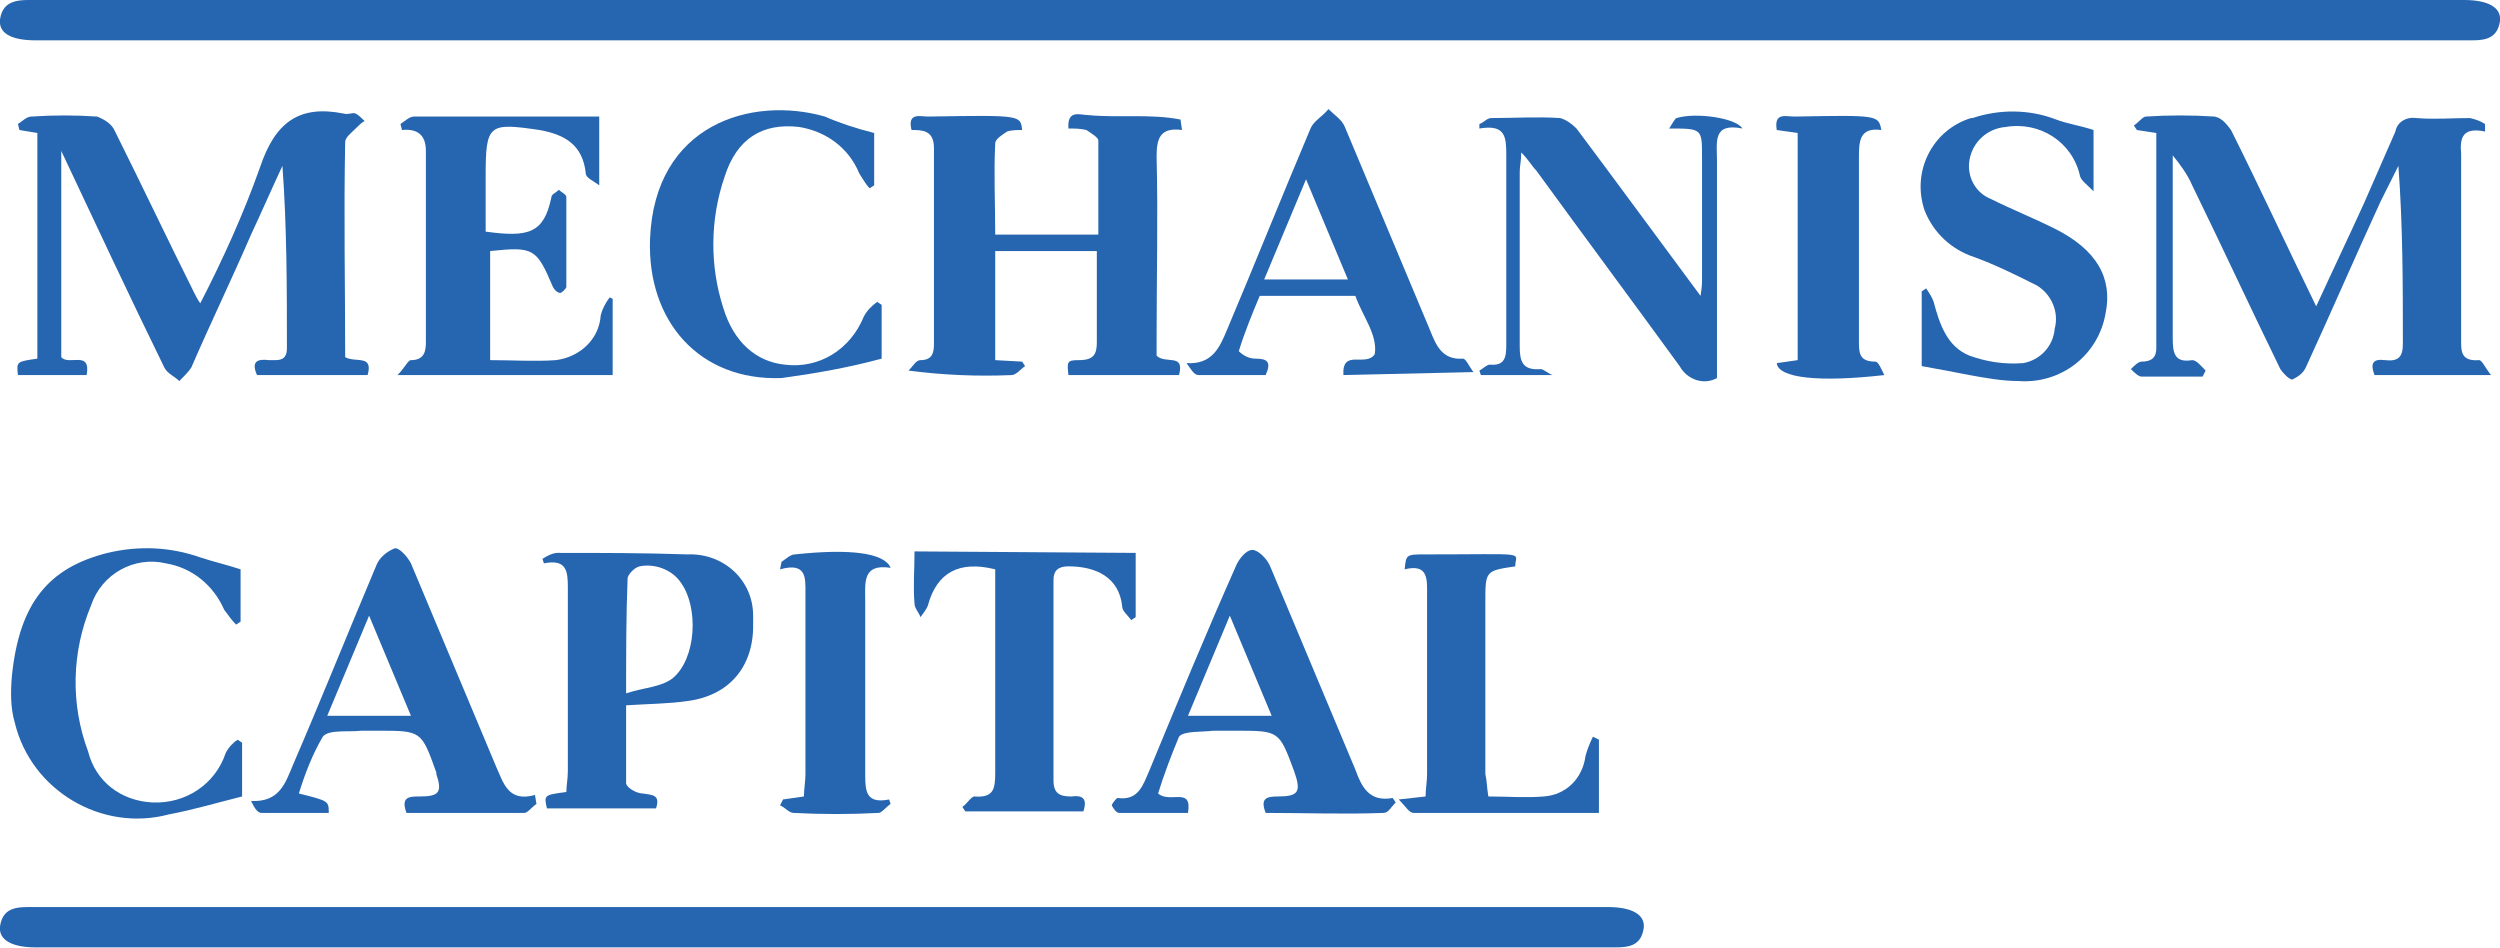
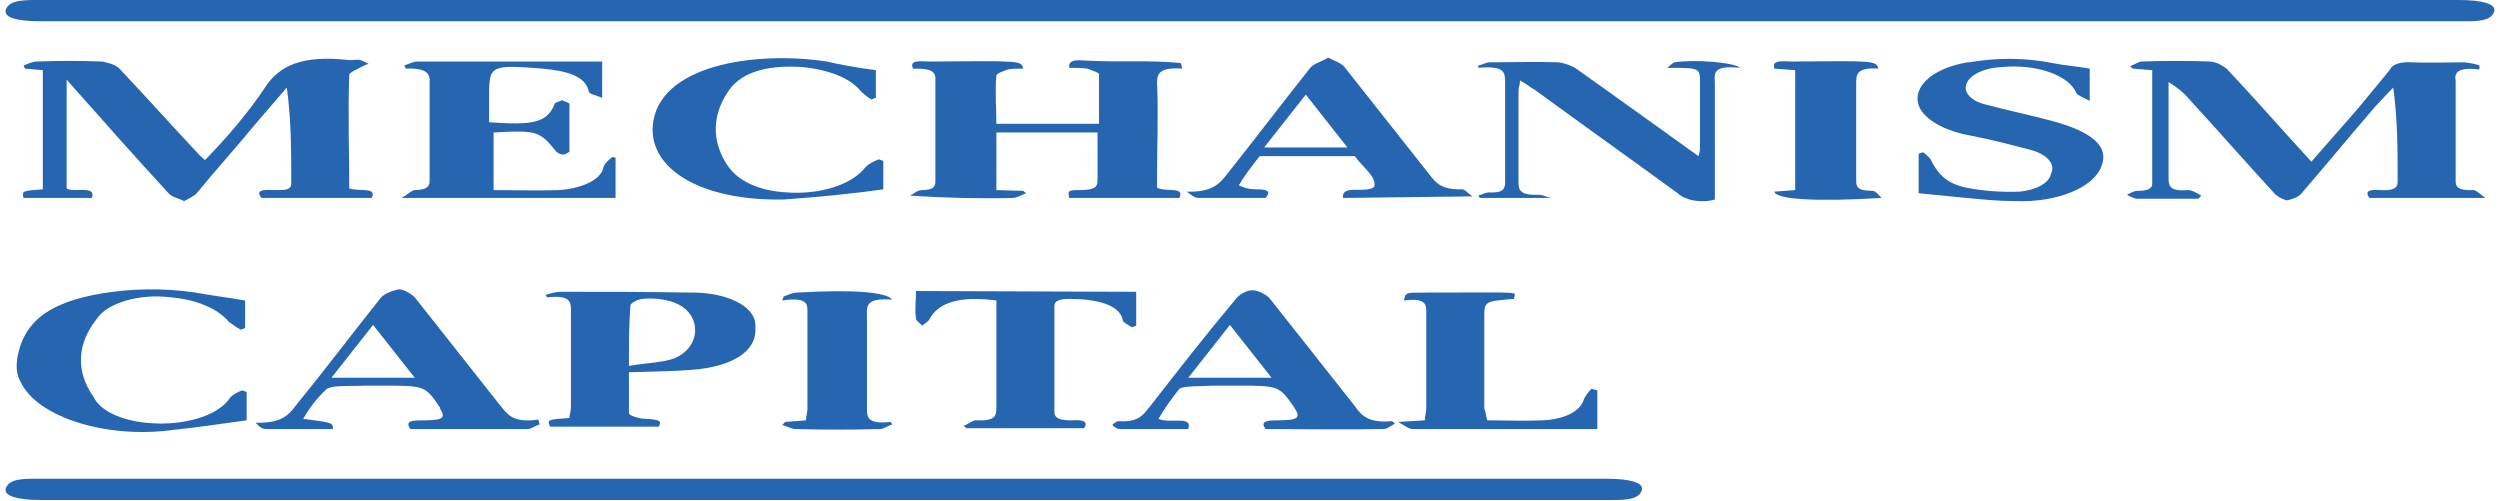
- <svg xmlns="http://www.w3.org/2000/svg" version="1.1" id="Group_140" x="0px" y="0px" viewBox="0 0 167.3 63.4" style="enable-background:new 0 0 167.3 63.4;" xml:space="preserve">
-   <style type="text/css">
- 	.st0{fill:#2666B0;}
- </style>
-   <path id="Path_446" class="st0" d="M83.6,2.7H2.4C0.7,2.7-0.1,2.2,0,1.3C0.2-0.1,1.4,0,2.4,0c54.2,0,108.3,0,162.5,0  c1.6,0,2.5,0.5,2.4,1.4c-0.2,1.4-1.3,1.3-2.4,1.3C137.8,2.7,110.7,2.7,83.6,2.7z" />
-   <path id="Path_447" class="st0" d="M55.1,60.7h52.5c1.6,0,2.5,0.5,2.4,1.4c-0.2,1.4-1.3,1.3-2.4,1.3c-35.1,0-70.1,0-105.2,0  c-1.6,0-2.5-0.5-2.4-1.4c0.2-1.4,1.3-1.3,2.4-1.3C20,60.7,37.6,60.7,55.1,60.7z" />
-   <path id="Path_448" class="st0" d="M23.1,23.9c0.7,0.4,1.9-0.2,1.5,1.2h-7.4c-0.4-0.9,0-1.1,0.8-1c0.6,0,1.2,0.1,1.2-0.8  c0-4,0-8.1-0.3-12.2c-0.7,1.5-1.4,3.1-2.1,4.6c-1.3,3-2.7,5.9-4,8.9c-0.2,0.3-0.5,0.6-0.8,0.9c-0.3-0.3-0.8-0.5-1-0.9  c-2.3-4.7-4.5-9.4-6.9-14.5v13.8c0.5,0.6,2-0.5,1.7,1.2H1.2c-0.1-0.9-0.1-0.9,1.3-1.1V8.9L1.3,8.7L1.2,8.3c0.3-0.2,0.6-0.5,0.9-0.5  c1.5-0.1,2.9-0.1,4.4,0c0.5,0.2,1,0.5,1.2,1c1.8,3.6,3.5,7.2,5.3,10.8c0.1,0.2,0.2,0.4,0.4,0.7c1.5-2.9,2.9-6,4-9.1  c1-3,2.6-4.2,5.6-3.6c0.3,0.1,0.6-0.1,0.8,0c0.2,0.1,0.4,0.3,0.6,0.5c-0.2,0.1-0.4,0.3-0.6,0.5c-0.3,0.3-0.7,0.6-0.7,0.9  C23,14.4,23.1,19.2,23.1,23.9z" />
-   <path id="Path_449" class="st0" d="M166.3,8.8c-1.5-0.3-1.7,0.4-1.6,1.5c0,4.1,0,8.2,0,12.3c0,0.8-0.1,1.6,1.2,1.5  c0.2,0,0.4,0.5,0.8,1h-7.8c-0.3-0.8-0.1-1.1,0.7-1c0.9,0.1,1.2-0.2,1.2-1.1c0-3.9,0-7.9-0.3-11.9c-0.4,0.8-0.8,1.6-1.2,2.4  c-1.7,3.7-3.3,7.4-5,11.1c-0.2,0.4-0.5,0.6-0.9,0.8c-0.2,0-0.6-0.4-0.8-0.7c-2-4.1-3.9-8.2-5.9-12.3c-0.3-0.7-0.8-1.4-1.3-2v4.4  c0,2.6,0,5.2,0,7.8c0,1,0.1,1.7,1.3,1.5c0.3,0,0.6,0.4,0.9,0.7l-0.2,0.4c-1.4,0-2.7,0-4.1,0c-0.2,0-0.5-0.3-0.7-0.5  c0.2-0.2,0.5-0.5,0.7-0.5c0.6,0,1-0.2,1-0.9c0-4.8,0-9.5,0-14.4L143,8.7l-0.2-0.3c0.3-0.2,0.6-0.6,0.8-0.6c1.5-0.1,3.1-0.1,4.6,0  c0.5,0.1,0.8,0.5,1.1,0.9c1.9,3.8,3.7,7.7,5.7,11.8c1.1-2.4,2.2-4.7,3.2-6.9c0.7-1.6,1.4-3.2,2.1-4.8c0.1-0.6,0.7-1,1.4-0.9  c1.2,0.1,2.4,0,3.6,0c0.4,0.1,0.7,0.2,1,0.4L166.3,8.8z" />
-   <path id="Path_450" class="st0" d="M66.6,24.1l1.8,0.1l0.2,0.3c-0.3,0.2-0.6,0.6-0.9,0.6c-2.3,0.1-4.6,0-6.9-0.3  c0.3-0.3,0.5-0.7,0.8-0.7c0.8,0,0.9-0.5,0.9-1.1c0-4.4,0-8.8,0-13.1c0-1.2-0.8-1.2-1.5-1.2c-0.3-1.2,0.6-0.9,1.1-0.9  c6.2-0.1,6.2-0.1,6.3,0.9c-0.3,0-0.7,0-1,0.1c-0.3,0.2-0.8,0.5-0.8,0.8c-0.1,2,0,4,0,6.1h6.9c0-2.1,0-4.2,0-6.3  c0-0.2-0.5-0.5-0.8-0.7c-0.4-0.1-0.8-0.1-1.2-0.1c-0.1-1.3,0.8-0.9,1.3-0.9C74.8,7.9,77,7.6,79,8l0.1,0.7c-1.5-0.2-1.7,0.6-1.7,1.8  c0.1,4,0,8,0,12.1v1.2c0.6,0.6,1.9-0.2,1.5,1.3h-7.4c-0.1-0.9-0.1-1,0.7-1c1,0,1.2-0.4,1.2-1.2c0-2,0-4,0-6.1h-6.8L66.6,24.1z" />
-   <path id="Path_451" class="st0" d="M36.3,37.4c0.3-0.2,0.7-0.4,1-0.4c2.9,0,5.8,0,8.7,0.1c2.4-0.1,4.4,1.7,4.4,4.1  c0,0.1,0,0.3,0,0.4c0.1,2.9-1.5,4.9-4.3,5.3c-1.3,0.2-2.7,0.2-4.2,0.3c0,1.7,0,3.5,0,5.2c0,0.3,0.7,0.7,1.1,0.7  c0.7,0.1,1.2,0.1,0.9,1c-2.4,0-4.9,0-7.3,0c-0.2-0.9-0.2-0.9,1.3-1.1c0-0.4,0.1-0.9,0.1-1.4c0-4.1,0-8.2,0-12.3  c0-1.1-0.1-1.9-1.6-1.6L36.3,37.4z M41.9,46.4c1.2-0.4,2.3-0.4,3.1-1c1.6-1.3,1.8-4.8,0.5-6.5c-0.6-0.8-1.7-1.2-2.7-1  C42.4,38,42,38.5,42,38.7C41.9,41.2,41.9,43.6,41.9,46.4L41.9,46.4z" />
-   <path id="Path_452" class="st0" d="M32.5,15.5c2.9,0.4,3.9,0.1,4.4-2.3c0-0.2,0.3-0.3,0.5-0.5c0.2,0.2,0.5,0.3,0.5,0.5c0,2,0,4,0,6  c0,0.1-0.3,0.4-0.4,0.4c-0.2,0-0.4-0.2-0.5-0.4c-1.1-2.6-1.3-2.7-4.2-2.4v7.3c1.5,0,3,0.1,4.4,0c1.6-0.2,2.9-1.4,3-3  c0.1-0.4,0.3-0.8,0.6-1.2L41,20v5.1H26.6c0.5-0.5,0.7-1,0.9-1c0.9,0,1-0.6,1-1.2c0-4.3,0-8.6,0-12.8c0-1.1-0.6-1.5-1.6-1.4l-0.1-0.4  c0.3-0.2,0.6-0.5,0.9-0.5c4.1,0,8.2,0,12.4,0v4.6c-0.4-0.3-0.9-0.5-0.9-0.8c-0.2-1.9-1.4-2.6-3.1-2.9c-3.4-0.5-3.6-0.4-3.6,3.1  L32.5,15.5z" />
-   <path id="Path_453" class="st0" d="M103.9,25.1h-4.8l-0.1-0.3c0.2-0.1,0.5-0.4,0.7-0.4c1,0.1,1.1-0.5,1.1-1.3c0-4.2,0-8.4,0-12.6  c0-1.3,0-2.2-1.8-1.9l0-0.3c0.3-0.1,0.5-0.4,0.8-0.4c1.5,0,3.1-0.1,4.6,0c0.4,0.1,0.8,0.4,1.1,0.7c2.7,3.6,5.4,7.3,8.3,11.2  c0.1-0.6,0.1-0.9,0.1-1.2c0-2.7,0-5.4,0-8.1c0-1.9,0-1.9-2.2-1.9c0.2-0.3,0.4-0.7,0.5-0.7c1.3-0.4,4,0,4.4,0.7  c-2-0.4-1.7,0.9-1.7,2.1c0,4.9,0,9.7,0,14.6c-0.9,0.5-2,0.1-2.5-0.8c-3.2-4.4-6.4-8.7-9.6-13.1c-0.3-0.3-0.5-0.7-1-1.2  c0,0.6-0.1,0.9-0.1,1.3c0,3.9,0,7.8,0,11.7c0,1,0.2,1.6,1.4,1.5c0.2,0,0.5,0.3,0.8,0.4L103.9,25.1z" />
-   <path id="Path_454" class="st0" d="M140.1,8.7v4.1c-0.5-0.5-0.8-0.7-0.9-1c-0.5-2.3-2.7-3.7-5-3.3c0,0,0,0,0,0  c-1.2,0.1-2.2,1-2.4,2.2c-0.2,1.1,0.4,2.2,1.4,2.6c1.4,0.7,2.9,1.3,4.3,2c2.8,1.4,3.9,3.3,3.4,5.7c-0.5,2.8-3,4.7-5.8,4.5  c-1.1,0-2.2-0.2-3.3-0.4c-1-0.2-2.1-0.4-3.2-0.6v-5l0.3-0.2c0.2,0.3,0.4,0.6,0.5,0.9c0.4,1.5,0.9,3,2.4,3.6c1.1,0.4,2.3,0.6,3.6,0.5  c1.1-0.2,2-1.1,2.1-2.3c0.3-1.1-0.2-2.3-1.2-2.9c-1.4-0.7-2.8-1.4-4.2-1.9c-1.5-0.5-2.7-1.6-3.3-3.1c-0.9-2.6,0.5-5.4,3.1-6.2  c0,0,0.1,0,0.1,0c1.8-0.6,3.8-0.6,5.6,0.1C138.4,8.3,139.2,8.4,140.1,8.7z" />
-   <path id="Path_455" class="st0" d="M77.5,53.1c0.8,0.7,2.3-0.5,2,1.3c-1.5,0-3.1,0-4.6,0c-0.2,0-0.4-0.3-0.5-0.5  c0-0.1,0.3-0.5,0.4-0.5c1.4,0.2,1.7-0.9,2.1-1.8c1.9-4.6,3.8-9.2,5.8-13.7c0.2-0.5,0.7-1.1,1.1-1.1s1,0.6,1.2,1.1  c1.9,4.5,3.8,9.1,5.7,13.6c0.4,1.1,0.9,2.2,2.5,1.9l0.2,0.3c-0.3,0.3-0.5,0.7-0.8,0.7c-2.6,0.1-5.3,0-7.9,0c-0.4-1,0.1-1.1,0.8-1.1  c1.4,0,1.6-0.3,1.1-1.7c-1-2.7-1-2.7-3.9-2.7c-0.5,0-1,0-1.5,0c-0.8,0.1-2,0-2.3,0.4C78.4,50.5,77.9,51.8,77.5,53.1z M85.1,47.9  l-2.8-6.7l-2.8,6.7H85.1z" />
-   <path id="Path_456" class="st0" d="M89.9,25.1c-0.1-1.8,1.5-0.5,2.1-1.4c0.2-1.3-0.8-2.5-1.3-3.9l-6.4,0c-0.5,1.2-1,2.4-1.4,3.7  c0.3,0.3,0.7,0.5,1.1,0.5c0.8,0,1.1,0.2,0.7,1.1c-1.5,0-3,0-4.5,0c-0.3,0-0.5-0.4-0.8-0.8c1.7,0.1,2.2-1,2.7-2.2  c1.9-4.5,3.7-9,5.6-13.5c0.2-0.5,0.8-0.8,1.2-1.3c0.4,0.4,0.9,0.7,1.1,1.2c1.9,4.5,3.8,9.1,5.7,13.6c0.4,1,0.8,2,2.2,1.9  c0.2,0,0.4,0.5,0.7,0.9L89.9,25.1z M87.4,12l-2.8,6.7h5.6L87.4,12z" />
-   <path id="Path_457" class="st0" d="M35.9,53.8c-0.3,0.2-0.6,0.6-0.8,0.6c-2.6,0-5.3,0-7.9,0c-0.4-1.1,0.2-1.1,0.9-1.1  c1.3,0,1.5-0.3,1.1-1.5l0-0.1c-1-2.8-1-2.8-3.9-2.8c-0.4,0-0.7,0-1.1,0c-0.9,0.1-2.2-0.1-2.6,0.4c-0.7,1.2-1.2,2.5-1.6,3.8  c2,0.5,2,0.5,2,1.3c-1.5,0-3,0-4.5,0c-0.3,0-0.5-0.4-0.7-0.8c1.9,0.1,2.3-1.2,2.8-2.4c1.9-4.4,3.7-8.9,5.6-13.4  c0.2-0.5,0.7-0.9,1.2-1.1c0.3-0.1,0.9,0.6,1.1,1c1.9,4.5,3.8,9.1,5.7,13.6c0.5,1.1,0.8,2.4,2.6,1.9L35.9,53.8z M24.7,41.2l-2.8,6.7  h5.6L24.7,41.2z" />
-   <path id="Path_458" class="st0" d="M76,37v4.3l-0.3,0.2c-0.2-0.3-0.6-0.6-0.6-0.9c-0.2-2-1.8-2.7-3.6-2.7c-0.7,0-1,0.3-1,0.9  c0,4.5,0,8.9,0,13.4c0,0.9,0.4,1.1,1.2,1.1c0.7-0.1,1.1,0.1,0.8,1h-7.9L64.4,54c0.3-0.2,0.6-0.7,0.8-0.7c1.3,0.1,1.4-0.5,1.4-1.6  c0-4.5,0-9.1,0-13.6c-2.4-0.6-3.9,0.2-4.5,2.4c-0.1,0.3-0.3,0.5-0.5,0.8c-0.1-0.3-0.4-0.6-0.4-0.9c-0.1-1.1,0-2.3,0-3.5L76,37z" />
-   <path id="Path_459" class="st0" d="M16.1,38.1v3.5l-0.3,0.2c-0.3-0.3-0.5-0.6-0.8-1c-0.7-1.6-2.1-2.8-3.9-3.1  c-2.1-0.5-4.3,0.7-5,2.8c-1.3,3.1-1.4,6.6-0.2,9.8c0.5,2,2.2,3.3,4.3,3.4c2.2,0.1,4.2-1.2,4.9-3.3c0.2-0.4,0.5-0.7,0.8-0.9l0.3,0.2  v3.6c-1.6,0.4-3.3,0.9-4.9,1.2c-4.5,1.2-9.2-1.6-10.3-6.1c-0.3-1-0.3-2.1-0.2-3.2C1.3,40.4,3.2,38,7.2,37c2.1-0.5,4.2-0.4,6.2,0.3  C14.3,37.6,15.2,37.8,16.1,38.1z" />
-   <path id="Path_460" class="st0" d="M58.5,8.9v3.5l-0.3,0.2c-0.3-0.3-0.5-0.7-0.7-1c-0.7-1.7-2.2-2.8-4-3.1c-2.5-0.3-4.2,0.8-5,3.3  c-1,2.9-1,6-0.1,8.8c0.7,2.3,2.2,3.6,4.1,3.8c2.3,0.3,4.4-1,5.3-3.2c0.2-0.4,0.5-0.7,0.9-1l0.3,0.2v3.6c-2.2,0.6-4.5,1-6.7,1.3  c-5.5,0.2-9-3.8-8.8-9.3c0.3-7.7,6.8-9.6,11.7-8.2C56.1,8.2,57.3,8.6,58.5,8.9z" />
-   <path id="Path_461" class="st0" d="M99.6,53.3c1.3,0,2.5,0.1,3.7,0c1.5-0.1,2.6-1.2,2.8-2.7c0.1-0.4,0.3-0.9,0.5-1.3l0.4,0.2v4.9  c-4.2,0-8.3,0-12.4,0c-0.3,0-0.5-0.4-1-0.9l1.8-0.2c0-0.5,0.1-1,0.1-1.5c0-4,0-8,0-12c0-1,0.1-2.1-1.5-1.7c0.1-1,0.1-1,1.4-1  c7.1,0,6-0.2,6,0.8c-2,0.3-2,0.3-2,2.4c0,3.8,0,7.7,0,11.5C99.5,52.2,99.5,52.7,99.6,53.3z" />
-   <path id="Path_462" class="st0" d="M59.6,53.8c-0.3,0.2-0.6,0.6-0.8,0.6c-1.9,0.1-3.8,0.1-5.7,0c-0.3,0-0.6-0.4-0.9-0.5l0.2-0.4  l1.4-0.2c0-0.5,0.1-1,0.1-1.5c0-4,0-8,0-12.1c0-1,0.1-2.1-1.7-1.6l0.1-0.5c0.3-0.2,0.6-0.5,0.9-0.5c3.7-0.4,6-0.1,6.4,0.9  c-1.9-0.3-1.7,1-1.7,2.2c0,3.9,0,7.8,0,11.7c0,1.1,0.1,1.9,1.6,1.6L59.6,53.8z" />
-   <path id="Path_463" class="st0" d="M126.1,25.1c-4.4,0.5-7.1,0.2-7.2-0.8l1.4-0.2V8.9l-1.4-0.2c-0.2-1.2,0.6-0.9,1.2-0.9  c5.6-0.1,5.6-0.1,5.8,0.9c-1.5-0.2-1.5,0.8-1.5,1.9c0,4.1,0,8.1,0,12.2c0,0.8,0,1.4,1.1,1.4C125.7,24.2,125.9,24.7,126.1,25.1z" />
+ <svg xmlns="http://www.w3.org/2000/svg" width="300" height="60" viewBox="0 0 300 60" version="1.1">
+   <g id="surface1">
+     <path style=" stroke:none;fill-rule:nonzero;fill:rgb(14.902%,40%,69.02%);fill-opacity:1;" d="M 149.91 2.555 L 4.961 2.555 C 1.93 2.555 0.5 2.082 0.68 1.23 C 1.035 -0.094 3.176 0 4.961 0 C 101.715 0 198.285 0 295.039 0 C 297.895 0 299.5 0.473 299.32 1.324 C 298.965 2.648 297 2.555 295.039 2.555 C 246.66 2.555 198.285 2.555 149.91 2.555 Z M 149.91 2.555 " />
+     <path style=" stroke:none;fill-rule:nonzero;fill:rgb(14.902%,40%,69.02%);fill-opacity:1;" d="M 99.035 57.445 L 192.754 57.445 C 195.609 57.445 197.215 57.918 197.035 58.77 C 196.68 60.094 194.715 60 192.754 60 C 130.098 60 67.617 60 4.961 60 C 2.105 60 0.5 59.527 0.68 58.676 C 1.035 57.352 3 57.445 4.961 57.445 C 36.379 57.445 67.797 57.445 99.035 57.445 Z M 99.035 57.445 " />
+     <path style=" stroke:none;fill-rule:nonzero;fill:rgb(14.902%,40%,69.02%);fill-opacity:1;" d="M 41.914 22.617 C 43.164 22.996 45.305 22.43 44.59 23.754 L 31.383 23.754 C 30.668 22.902 31.383 22.715 32.809 22.809 C 33.883 22.809 34.953 22.902 34.953 22.051 C 34.953 18.266 34.953 14.387 34.418 10.504 C 33.168 11.926 31.918 13.438 30.668 14.859 C 28.348 17.695 25.848 20.441 23.527 23.281 C 23.172 23.566 22.637 23.848 22.098 24.133 C 21.562 23.848 20.672 23.66 20.312 23.281 C 16.207 18.832 12.281 14.387 7.996 9.559 L 7.996 22.617 C 8.891 23.188 11.566 22.145 11.031 23.754 L 2.82 23.754 C 2.641 22.902 2.641 22.902 5.141 22.715 L 5.141 8.422 L 3 8.234 L 2.82 7.855 C 3.355 7.664 3.891 7.383 4.426 7.383 C 7.105 7.285 9.605 7.285 12.281 7.383 C 13.176 7.57 14.066 7.855 14.422 8.328 C 17.637 11.734 20.672 15.141 23.883 18.551 C 24.062 18.738 24.242 18.926 24.598 19.211 C 27.277 16.469 29.773 13.531 31.738 10.598 C 33.523 7.762 36.379 6.625 41.734 7.191 C 42.27 7.285 42.805 7.098 43.164 7.191 C 43.52 7.285 43.879 7.477 44.234 7.664 C 43.879 7.762 43.52 7.949 43.164 8.141 C 42.629 8.422 41.914 8.707 41.914 8.992 C 41.734 13.629 41.914 18.172 41.914 22.617 Z M 41.914 22.617 " />
+     <path style=" stroke:none;fill-rule:nonzero;fill:rgb(14.902%,40%,69.02%);fill-opacity:1;" d="M 297.535 8.328 C 294.859 8.043 294.5 8.707 294.68 9.746 C 294.68 13.629 294.68 17.508 294.68 21.387 C 294.68 22.145 294.5 22.902 296.824 22.809 C 297.18 22.809 297.535 23.281 298.25 23.754 L 284.328 23.754 C 283.793 22.996 284.148 22.715 285.578 22.809 C 287.184 22.902 287.719 22.617 287.719 21.766 C 287.719 18.074 287.719 14.289 287.184 10.504 C 286.469 11.262 285.754 12.02 285.039 12.777 C 282.008 16.277 279.148 19.777 276.117 23.281 C 275.758 23.66 275.223 23.848 274.508 24.039 C 274.152 24.039 273.438 23.66 273.082 23.375 C 269.512 19.496 266.117 15.613 262.551 11.734 C 262.012 11.074 261.121 10.41 260.227 9.844 L 260.227 14.008 C 260.227 16.469 260.227 18.926 260.227 21.387 C 260.227 22.336 260.406 22.996 262.551 22.809 C 263.086 22.809 263.621 23.188 264.156 23.469 L 263.797 23.848 C 261.301 23.848 258.98 23.848 256.48 23.848 C 256.121 23.848 255.586 23.566 255.23 23.375 C 255.586 23.188 256.121 22.902 256.48 22.902 C 257.551 22.902 258.266 22.715 258.266 22.051 C 258.266 17.508 258.266 13.059 258.266 8.422 L 255.945 8.234 L 255.586 7.949 C 256.121 7.762 256.656 7.383 257.016 7.383 C 259.691 7.285 262.551 7.285 265.227 7.383 C 266.117 7.477 266.656 7.855 267.191 8.234 C 270.582 11.828 273.793 15.52 277.363 19.402 C 279.328 17.129 281.293 14.953 283.078 12.871 C 284.328 11.355 285.578 9.844 286.824 8.328 C 287.004 7.762 288.074 7.383 289.324 7.477 C 291.469 7.57 293.609 7.477 295.75 7.477 C 296.465 7.57 297 7.664 297.535 7.855 Z M 297.535 8.328 " />
+     <path style=" stroke:none;fill-rule:nonzero;fill:rgb(14.902%,40%,69.02%);fill-opacity:1;" d="M 119.566 22.809 L 122.777 22.902 L 123.133 23.188 C 122.598 23.375 122.062 23.754 121.527 23.754 C 117.422 23.848 113.316 23.754 109.211 23.469 C 109.746 23.188 110.105 22.809 110.641 22.809 C 112.066 22.809 112.246 22.336 112.246 21.766 C 112.246 17.602 112.246 13.438 112.246 9.367 C 112.246 8.234 110.816 8.234 109.566 8.234 C 109.031 7.098 110.641 7.383 111.531 7.383 C 122.598 7.285 122.598 7.285 122.777 8.234 C 122.242 8.234 121.527 8.234 120.992 8.328 C 120.457 8.516 119.566 8.801 119.566 9.086 C 119.387 10.977 119.566 12.871 119.566 14.859 L 131.883 14.859 C 131.883 12.871 131.883 10.883 131.883 8.895 C 131.883 8.707 130.988 8.422 130.453 8.234 C 129.738 8.141 129.023 8.141 128.312 8.141 C 128.133 6.91 129.738 7.285 130.633 7.285 C 134.203 7.477 138.129 7.191 141.699 7.57 L 141.879 8.234 C 139.199 8.043 138.844 8.801 138.844 9.938 C 139.023 13.723 138.844 17.508 138.844 21.387 L 138.844 22.523 C 139.914 23.09 142.234 22.336 141.52 23.754 L 128.312 23.754 C 128.133 22.902 128.133 22.809 129.562 22.809 C 131.348 22.809 131.703 22.43 131.703 21.672 C 131.703 19.777 131.703 17.887 131.703 15.898 L 119.566 15.898 Z M 119.566 22.809 " />
+     <path style=" stroke:none;fill-rule:nonzero;fill:rgb(14.902%,40%,69.02%);fill-opacity:1;" d="M 65.477 35.395 C 66.012 35.203 66.727 35.016 67.262 35.016 C 72.438 35.016 77.617 35.016 82.793 35.109 C 87.074 35.016 90.645 36.719 90.645 38.992 C 90.645 39.086 90.645 39.273 90.645 39.367 C 90.824 42.113 87.969 44.008 82.969 44.387 C 80.648 44.574 78.152 44.574 75.473 44.668 C 75.473 46.277 75.473 47.98 75.473 49.59 C 75.473 49.875 76.723 50.254 77.438 50.254 C 78.688 50.348 79.578 50.348 79.043 51.199 C 74.758 51.199 70.297 51.199 66.012 51.199 C 65.656 50.348 65.656 50.348 68.332 50.156 C 68.332 49.777 68.512 49.305 68.512 48.832 C 68.512 44.953 68.512 41.074 68.512 37.191 C 68.512 36.152 68.332 35.395 65.656 35.68 Z M 75.473 43.91 C 77.617 43.531 79.578 43.531 81.008 42.965 C 83.863 41.734 84.219 38.422 81.898 36.812 C 80.828 36.059 78.863 35.68 77.078 35.867 C 76.367 35.961 75.652 36.434 75.652 36.625 C 75.473 38.992 75.473 41.262 75.473 43.91 Z M 75.473 43.91 " />
+     <path style=" stroke:none;fill-rule:nonzero;fill:rgb(14.902%,40%,69.02%);fill-opacity:1;" d="M 58.695 14.668 C 63.871 15.047 65.656 14.762 66.547 12.492 C 66.547 12.305 67.082 12.207 67.441 12.02 C 67.797 12.207 68.332 12.305 68.332 12.492 C 68.332 14.387 68.332 16.277 68.332 18.172 C 68.332 18.266 67.797 18.551 67.617 18.551 C 67.262 18.551 66.906 18.359 66.727 18.172 C 64.762 15.711 64.406 15.613 59.23 15.898 L 59.23 22.809 C 61.906 22.809 64.586 22.902 67.082 22.809 C 69.941 22.617 72.262 21.484 72.438 19.969 C 72.617 19.59 72.973 19.211 73.508 18.832 L 73.867 18.926 L 73.867 23.754 L 48.16 23.754 C 49.055 23.281 49.41 22.809 49.77 22.809 C 51.375 22.809 51.555 22.238 51.555 21.672 C 51.555 17.602 51.555 13.531 51.555 9.559 C 51.555 8.516 50.48 8.141 48.695 8.234 L 48.52 7.855 C 49.055 7.664 49.59 7.383 50.125 7.383 C 57.445 7.383 64.762 7.383 72.262 7.383 L 72.262 11.734 C 71.547 11.449 70.652 11.262 70.652 10.977 C 70.297 9.18 68.156 8.516 65.121 8.234 C 59.051 7.762 58.695 7.855 58.695 11.168 Z M 58.695 14.668 " />
+     <path style=" stroke:none;fill-rule:nonzero;fill:rgb(14.902%,40%,69.02%);fill-opacity:1;" d="M 186.148 23.754 L 177.578 23.754 L 177.402 23.469 C 177.758 23.375 178.293 23.09 178.652 23.09 C 180.434 23.188 180.613 22.617 180.613 21.859 C 180.613 17.887 180.613 13.91 180.613 9.938 C 180.613 8.707 180.613 7.855 177.402 8.141 L 177.402 7.855 C 177.938 7.762 178.293 7.477 178.828 7.477 C 181.508 7.477 184.363 7.383 187.039 7.477 C 187.754 7.57 188.469 7.855 189.004 8.141 C 193.824 11.547 198.645 15.047 203.82 18.738 C 204 18.172 204 17.887 204 17.602 C 204 15.047 204 12.492 204 9.938 C 204 8.141 204 8.141 200.07 8.141 C 200.43 7.855 200.785 7.477 200.965 7.477 C 203.285 7.098 208.105 7.477 208.816 8.141 C 205.246 7.762 205.785 8.992 205.785 10.125 C 205.785 14.762 205.785 19.305 205.785 23.941 C 204.176 24.418 202.215 24.039 201.32 23.188 C 195.609 19.023 189.895 14.953 184.184 10.789 C 183.648 10.504 183.293 10.125 182.398 9.652 C 182.398 10.223 182.219 10.504 182.219 10.883 C 182.219 14.574 182.219 18.266 182.219 21.957 C 182.219 22.902 182.578 23.469 184.719 23.375 C 185.078 23.375 185.613 23.66 186.148 23.754 Z M 186.148 23.754 " />
+     <path style=" stroke:none;fill-rule:nonzero;fill:rgb(14.902%,40%,69.02%);fill-opacity:1;" d="M 250.766 8.234 L 250.766 12.113 C 249.875 11.641 249.34 11.449 249.16 11.168 C 248.27 8.992 244.34 7.664 240.234 8.043 C 238.094 8.141 236.309 8.992 235.953 10.125 C 235.594 11.168 236.664 12.207 238.449 12.586 C 240.949 13.25 243.629 13.816 246.125 14.48 C 251.125 15.805 253.09 17.602 252.195 19.875 C 251.305 22.523 246.84 24.32 241.844 24.133 C 239.879 24.133 237.914 23.941 235.953 23.754 C 234.168 23.566 232.203 23.375 230.238 23.188 L 230.238 18.453 L 230.773 18.266 C 231.133 18.551 231.488 18.832 231.668 19.117 C 232.383 20.535 233.273 21.957 235.953 22.523 C 237.914 22.902 240.059 23.09 242.379 22.996 C 244.34 22.809 245.949 21.957 246.125 20.82 C 246.66 19.777 245.77 18.645 243.984 18.074 C 241.484 17.414 238.984 16.75 236.488 16.277 C 233.809 15.805 231.668 14.762 230.598 13.344 C 228.988 10.883 231.488 8.234 236.129 7.477 C 236.129 7.477 236.309 7.477 236.309 7.477 C 239.52 6.91 243.09 6.91 246.305 7.57 C 247.734 7.855 249.16 7.949 250.766 8.234 Z M 250.766 8.234 " />
+     <path style=" stroke:none;fill-rule:nonzero;fill:rgb(14.902%,40%,69.02%);fill-opacity:1;" d="M 139.023 50.254 C 140.449 50.914 143.129 49.777 142.594 51.484 C 139.914 51.484 137.059 51.484 134.379 51.484 C 134.023 51.484 133.668 51.199 133.488 51.008 C 133.488 50.914 134.023 50.535 134.203 50.535 C 136.703 50.727 137.238 49.684 137.949 48.832 C 141.344 44.48 144.734 40.125 148.305 35.867 C 148.66 35.395 149.555 34.828 150.27 34.828 C 150.98 34.828 152.055 35.395 152.41 35.867 C 155.801 40.125 159.191 44.48 162.586 48.738 C 163.297 49.777 164.191 50.82 167.047 50.535 L 167.406 50.82 C 166.867 51.105 166.512 51.484 165.977 51.484 C 161.336 51.578 156.516 51.484 151.875 51.484 C 151.16 50.535 152.055 50.441 153.301 50.441 C 155.801 50.441 156.16 50.156 155.266 48.832 C 153.48 46.277 153.48 46.277 148.305 46.277 C 147.41 46.277 146.52 46.277 145.625 46.277 C 144.199 46.371 142.055 46.277 141.52 46.656 C 140.629 47.793 139.734 49.023 139.023 50.254 Z M 152.59 45.332 L 147.59 38.992 L 142.594 45.332 Z M 152.59 45.332 " />
+     <path style=" stroke:none;fill-rule:nonzero;fill:rgb(14.902%,40%,69.02%);fill-opacity:1;" d="M 161.156 23.754 C 160.977 22.051 163.836 23.281 164.906 22.43 C 165.262 21.199 163.477 20.062 162.586 18.738 L 151.16 18.738 C 150.27 19.875 149.375 21.008 148.66 22.238 C 149.195 22.523 149.91 22.715 150.625 22.715 C 152.055 22.715 152.59 22.902 151.875 23.754 C 149.195 23.754 146.52 23.754 143.84 23.754 C 143.305 23.754 142.949 23.375 142.414 22.996 C 145.449 23.09 146.34 22.051 147.234 20.914 C 150.625 16.656 153.84 12.398 157.23 8.141 C 157.586 7.664 158.656 7.383 159.371 6.91 C 160.086 7.285 160.977 7.57 161.336 8.043 C 164.727 12.305 168.117 16.656 171.512 20.914 C 172.223 21.859 172.938 22.809 175.438 22.715 C 175.793 22.715 176.152 23.188 176.688 23.566 Z M 156.695 11.355 L 151.695 17.695 L 161.691 17.695 Z M 156.695 11.355 " />
+     <path style=" stroke:none;fill-rule:nonzero;fill:rgb(14.902%,40%,69.02%);fill-opacity:1;" d="M 64.762 50.914 C 64.227 51.105 63.691 51.484 63.336 51.484 C 58.695 51.484 53.875 51.484 49.234 51.484 C 48.52 50.441 49.59 50.441 50.84 50.441 C 53.16 50.441 53.516 50.156 52.805 49.023 L 52.805 48.926 C 51.02 46.277 51.02 46.277 45.84 46.277 C 45.125 46.277 44.59 46.277 43.879 46.277 C 42.27 46.371 39.949 46.184 39.234 46.656 C 37.988 47.793 37.094 49.023 36.379 50.254 C 39.949 50.727 39.949 50.727 39.949 51.484 C 37.273 51.484 34.594 51.484 31.918 51.484 C 31.383 51.484 31.023 51.105 30.668 50.727 C 34.059 50.82 34.773 49.59 35.668 48.453 C 39.059 44.289 42.27 40.031 45.664 35.773 C 46.02 35.301 46.91 34.922 47.805 34.73 C 48.34 34.637 49.41 35.301 49.77 35.68 C 53.16 39.938 56.551 44.289 59.941 48.551 C 60.836 49.59 61.371 50.82 64.586 50.348 Z M 44.77 38.992 L 39.773 45.332 L 49.77 45.332 Z M 44.77 38.992 " />
+     <path style=" stroke:none;fill-rule:nonzero;fill:rgb(14.902%,40%,69.02%);fill-opacity:1;" d="M 136.344 35.016 L 136.344 39.086 L 135.809 39.273 C 135.453 38.992 134.738 38.707 134.738 38.422 C 134.379 36.531 131.523 35.867 128.312 35.867 C 127.062 35.867 126.527 36.152 126.527 36.719 C 126.527 40.977 126.527 45.141 126.527 49.402 C 126.527 50.254 127.242 50.441 128.668 50.441 C 129.918 50.348 130.633 50.535 130.098 51.387 L 115.996 51.387 L 115.637 51.105 C 116.172 50.914 116.707 50.441 117.066 50.441 C 119.387 50.535 119.566 49.969 119.566 48.926 C 119.566 44.668 119.566 40.316 119.566 36.059 C 115.281 35.488 112.602 36.246 111.531 38.328 C 111.352 38.613 110.996 38.801 110.641 39.086 C 110.461 38.801 109.926 38.516 109.926 38.234 C 109.746 37.191 109.926 36.059 109.926 34.922 Z M 136.344 35.016 " />
+     <path style=" stroke:none;fill-rule:nonzero;fill:rgb(14.902%,40%,69.02%);fill-opacity:1;" d="M 29.418 36.059 L 29.418 39.367 L 28.883 39.559 C 28.348 39.273 27.988 38.992 27.453 38.613 C 26.207 37.098 23.707 35.961 20.492 35.68 C 16.746 35.203 12.816 36.34 11.566 38.328 C 9.246 41.262 9.07 44.574 11.211 47.602 C 12.102 49.496 15.137 50.727 18.887 50.82 C 22.812 50.914 26.383 49.684 27.633 47.695 C 27.988 47.32 28.527 47.035 29.062 46.844 L 29.598 47.035 L 29.598 50.441 C 26.742 50.82 23.707 51.293 20.852 51.578 C 12.816 52.715 4.426 50.062 2.465 45.805 C 1.93 44.859 1.93 43.816 2.105 42.777 C 3 38.234 6.391 35.961 13.531 35.016 C 17.281 34.543 21.027 34.637 24.598 35.301 C 26.207 35.582 27.812 35.773 29.418 36.059 Z M 29.418 36.059 " />
+     <path style=" stroke:none;fill-rule:nonzero;fill:rgb(14.902%,40%,69.02%);fill-opacity:1;" d="M 105.105 8.422 L 105.105 11.734 L 104.57 11.926 C 104.035 11.641 103.676 11.262 103.32 10.977 C 102.07 9.367 99.395 8.328 96.18 8.043 C 91.719 7.762 88.684 8.801 87.254 11.168 C 85.469 13.91 85.469 16.844 87.074 19.496 C 88.324 21.672 91.004 22.902 94.395 23.09 C 98.5 23.375 102.25 22.145 103.855 20.062 C 104.211 19.684 104.75 19.402 105.461 19.117 L 105.996 19.305 L 105.996 22.715 C 102.07 23.281 97.965 23.66 94.039 23.941 C 84.219 24.133 77.973 20.348 78.328 15.141 C 78.863 7.855 90.469 6.059 99.215 7.383 C 100.82 7.762 102.965 8.141 105.105 8.422 Z M 105.105 8.422 " />
+     <path style=" stroke:none;fill-rule:nonzero;fill:rgb(14.902%,40%,69.02%);fill-opacity:1;" d="M 178.473 50.441 C 180.793 50.441 182.934 50.535 185.078 50.441 C 187.754 50.348 189.719 49.305 190.074 47.887 C 190.254 47.508 190.609 47.035 190.969 46.656 L 191.68 46.844 L 191.68 51.484 C 184.184 51.484 176.867 51.484 169.547 51.484 C 169.012 51.484 168.652 51.105 167.762 50.633 L 170.977 50.441 C 170.977 49.969 171.152 49.496 171.152 49.023 C 171.152 45.238 171.152 41.449 171.152 37.664 C 171.152 36.719 171.332 35.68 168.477 36.059 C 168.652 35.109 168.652 35.109 170.977 35.109 C 183.648 35.109 181.684 34.922 181.684 35.867 C 178.113 36.152 178.113 36.152 178.113 38.141 C 178.113 41.734 178.113 45.426 178.113 49.023 C 178.293 49.402 178.293 49.875 178.473 50.441 Z M 178.473 50.441 " />
+     <path style=" stroke:none;fill-rule:nonzero;fill:rgb(14.902%,40%,69.02%);fill-opacity:1;" d="M 107.07 50.914 C 106.535 51.105 105.996 51.484 105.641 51.484 C 102.25 51.578 98.859 51.578 95.465 51.484 C 94.93 51.484 94.395 51.105 93.859 51.008 L 94.215 50.633 L 96.715 50.441 C 96.715 49.969 96.895 49.496 96.895 49.023 C 96.895 45.238 96.895 41.449 96.895 37.57 C 96.895 36.625 97.074 35.582 93.859 36.059 L 94.039 35.582 C 94.574 35.395 95.109 35.109 95.645 35.109 C 102.25 34.73 106.355 35.016 107.07 35.961 C 103.676 35.68 104.035 36.91 104.035 38.043 C 104.035 41.734 104.035 45.426 104.035 49.117 C 104.035 50.156 104.211 50.914 106.891 50.633 Z M 107.07 50.914 " />
+     <path style=" stroke:none;fill-rule:nonzero;fill:rgb(14.902%,40%,69.02%);fill-opacity:1;" d="M 225.777 23.754 C 217.922 24.227 213.102 23.941 212.926 22.996 L 215.422 22.809 L 215.422 8.422 L 212.926 8.234 C 212.566 7.098 213.996 7.383 215.066 7.383 C 225.062 7.285 225.062 7.285 225.418 8.234 C 222.742 8.043 222.742 8.992 222.742 10.031 C 222.742 13.91 222.742 17.695 222.742 21.578 C 222.742 22.336 222.742 22.902 224.707 22.902 C 225.062 22.902 225.418 23.375 225.777 23.754 Z M 225.777 23.754 " />
+   </g>
</svg>
